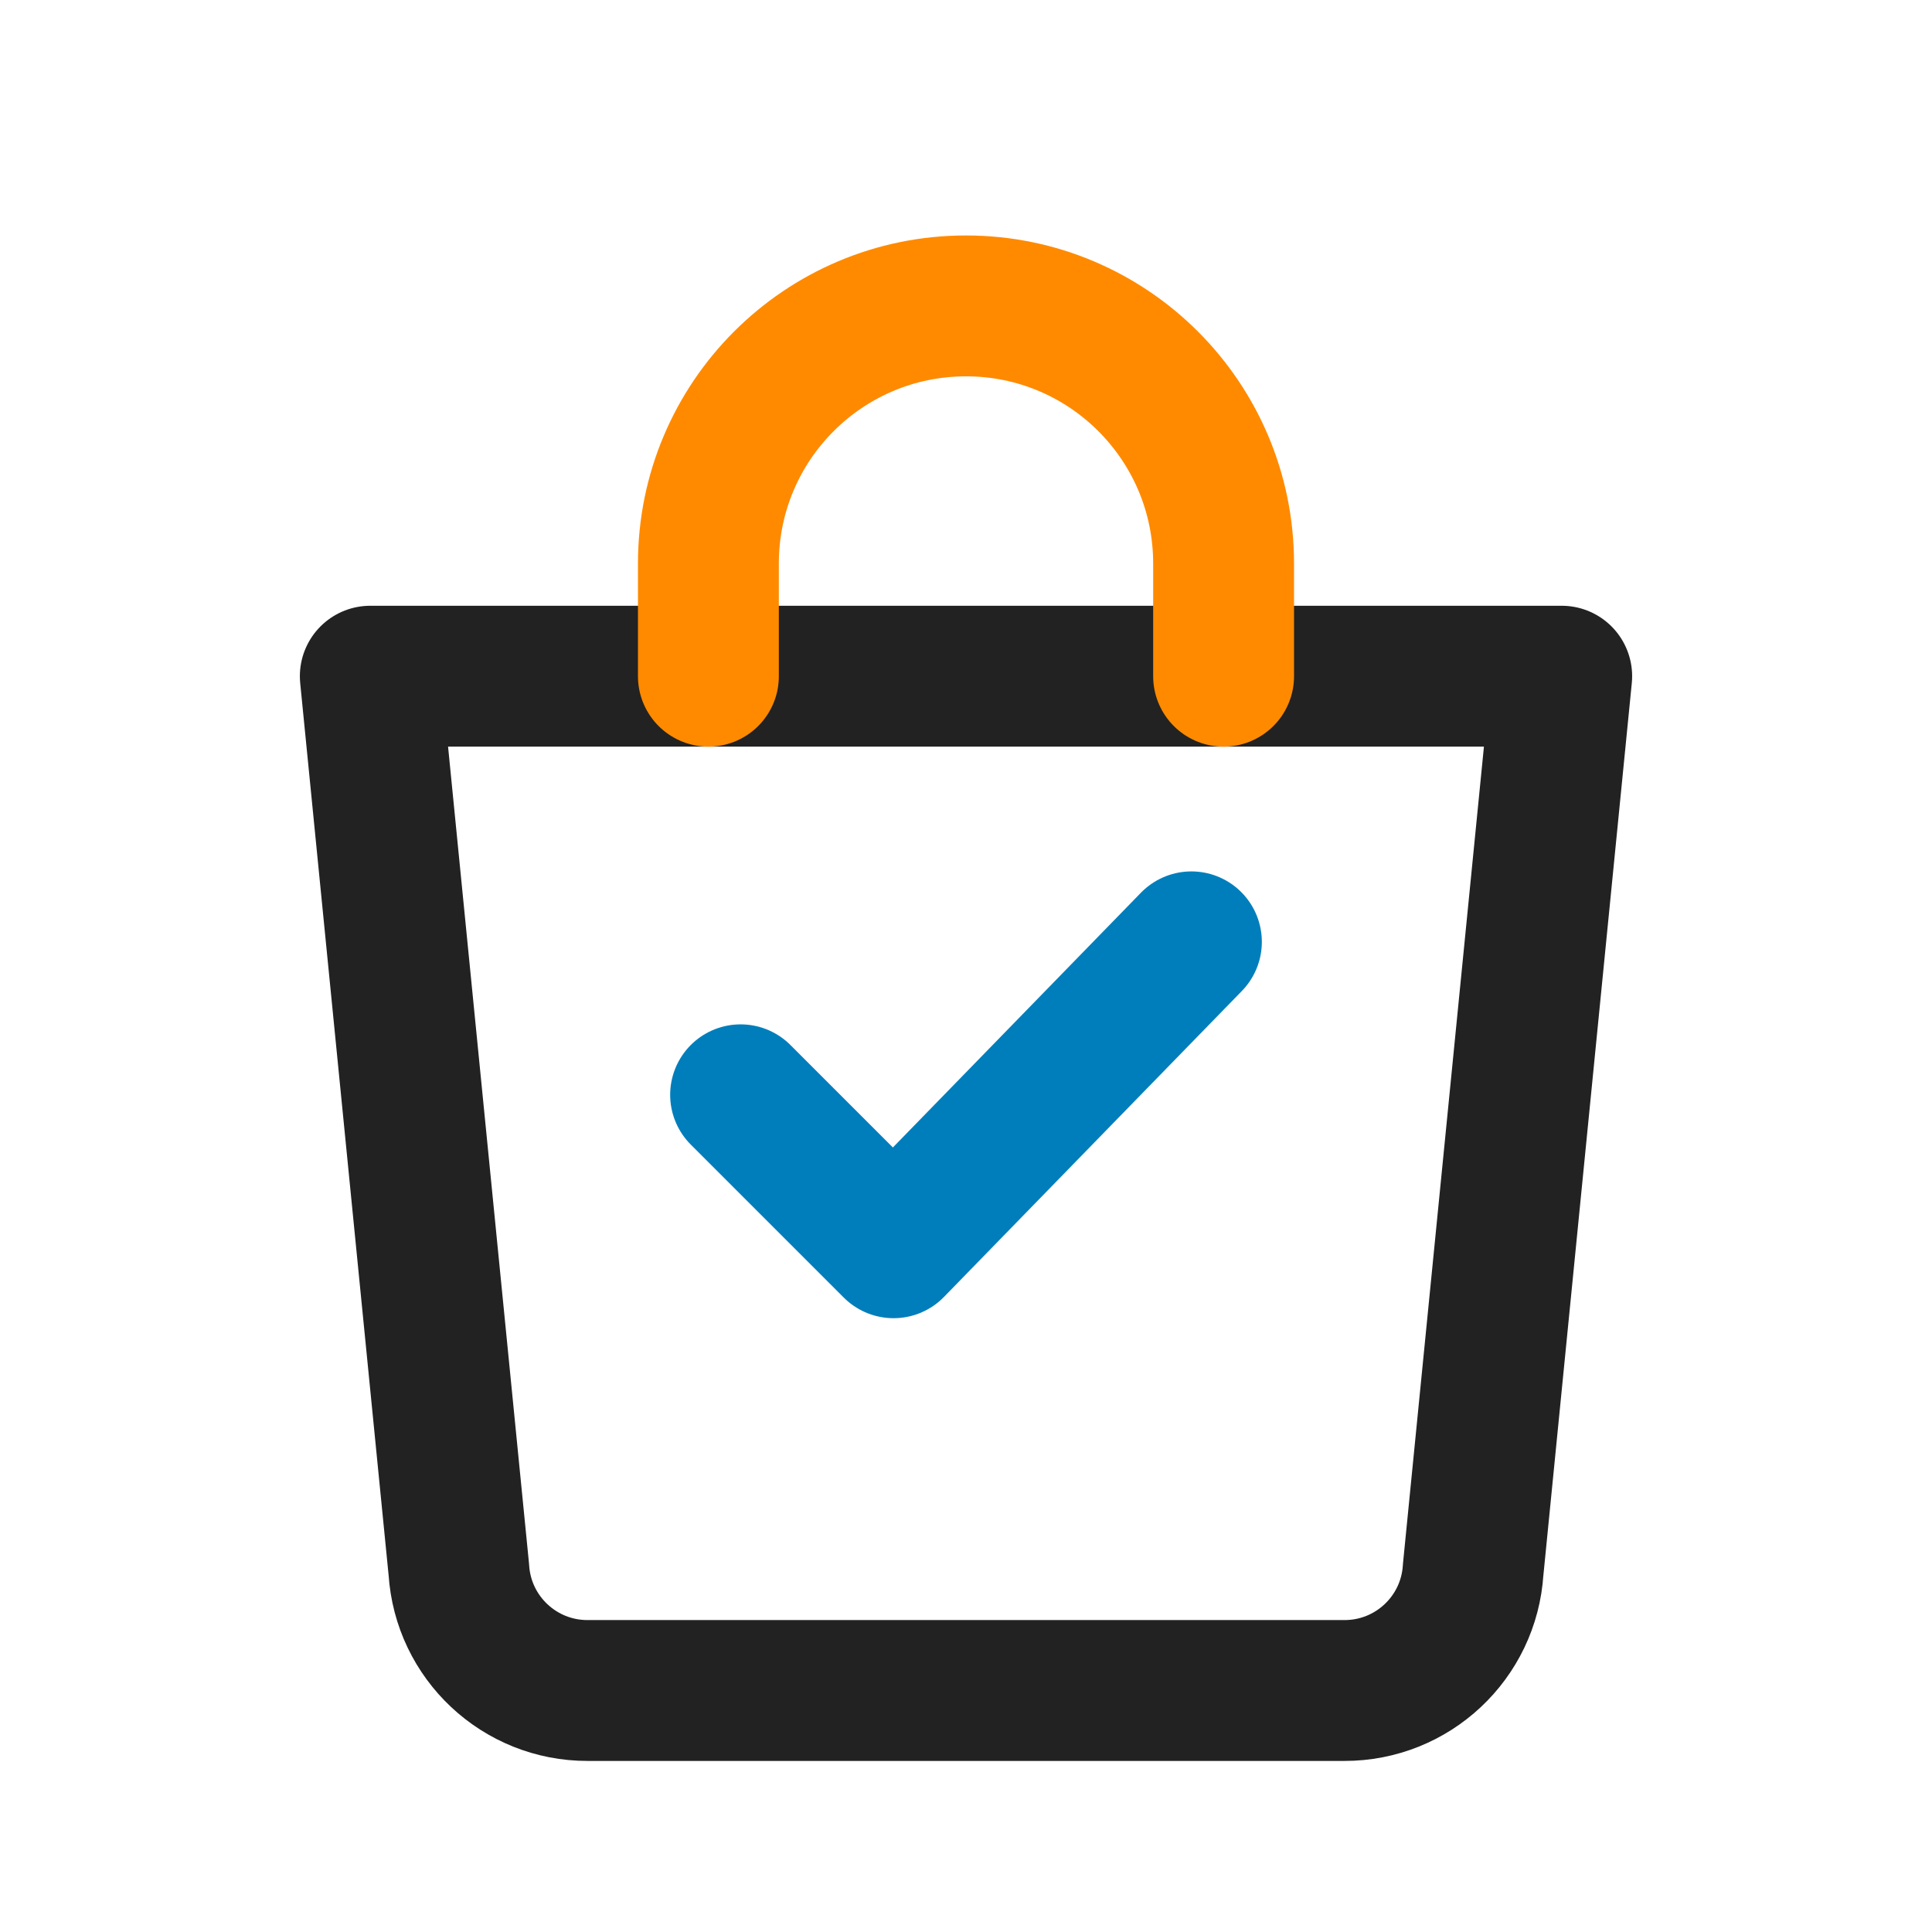
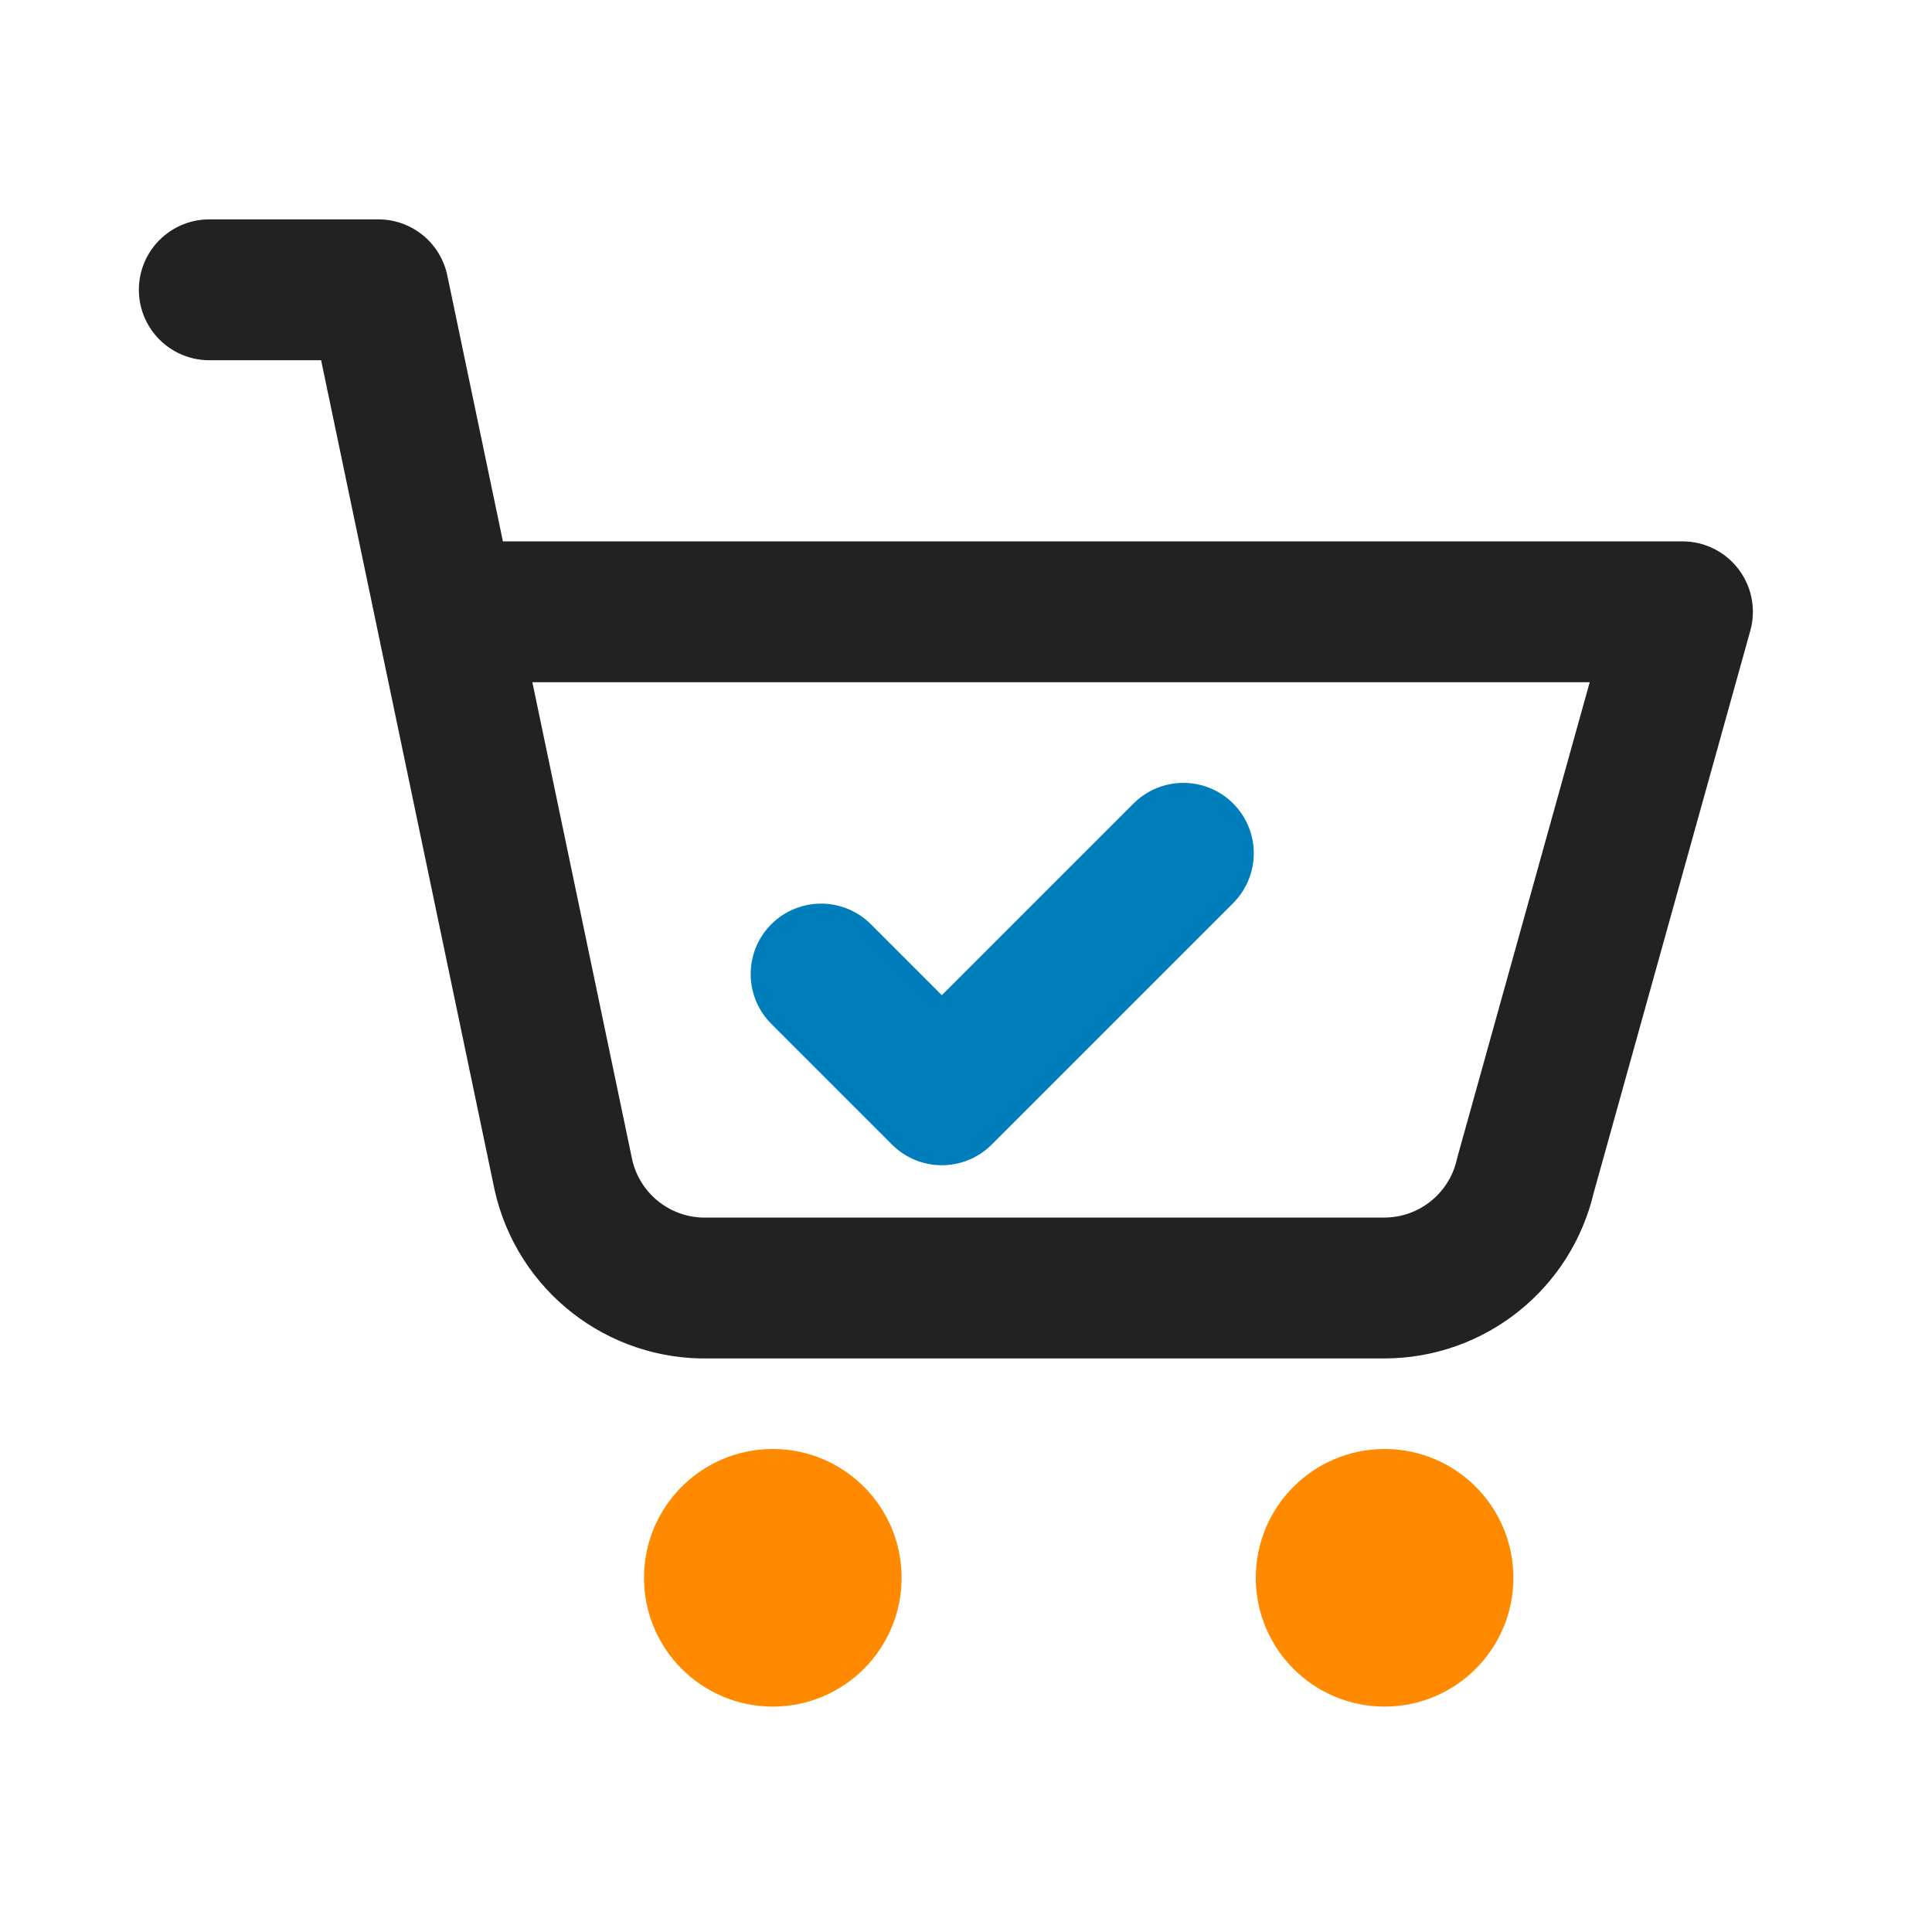
<svg xmlns="http://www.w3.org/2000/svg" viewBox="0 0 24 24" role="img">
-   <path d="M4.6 8.4h14.8l-1.1 11.1a1.6 1.6 0 0 1-1.6 1.5H7.3a1.6 1.6 0 0 1-1.6-1.5Z" fill="none" stroke="#222222" stroke-width="1.75" stroke-linecap="round" stroke-linejoin="round" />
-   <path d="M8.8 8.4V7a3.2 3.2 0 0 1 6.4 0v1.4" fill="none" stroke="#FF8A00" stroke-width="1.75" stroke-linecap="round" stroke-linejoin="round" />
-   <path d="M9.2 13.6l1.9 1.9 3.7-3.8" fill="none" stroke="#007EBB" stroke-width="1.75" stroke-linecap="round" stroke-linejoin="round" />
+   <path d="M2.6 3.6h2.1l2.3 11a1.8 1.8 0 0 0 1.8 1.4h8.4a1.8 1.8 0 0 0 1.75-1.4L20.9 7.6H5.6" fill="none" stroke="#222222" stroke-width="1.75" stroke-linecap="round" stroke-linejoin="round" />
+   <path d="M10.2 12.1l1.5 1.5 3-3" fill="none" stroke="#007EBB" stroke-width="1.75" stroke-linecap="round" stroke-linejoin="round" />
+   <circle cx="9.6" cy="19.6" r="1.6" fill="#FF8A00" />
+   <circle cx="17.2" cy="19.6" r="1.6" fill="#FF8A00" />
</svg>
